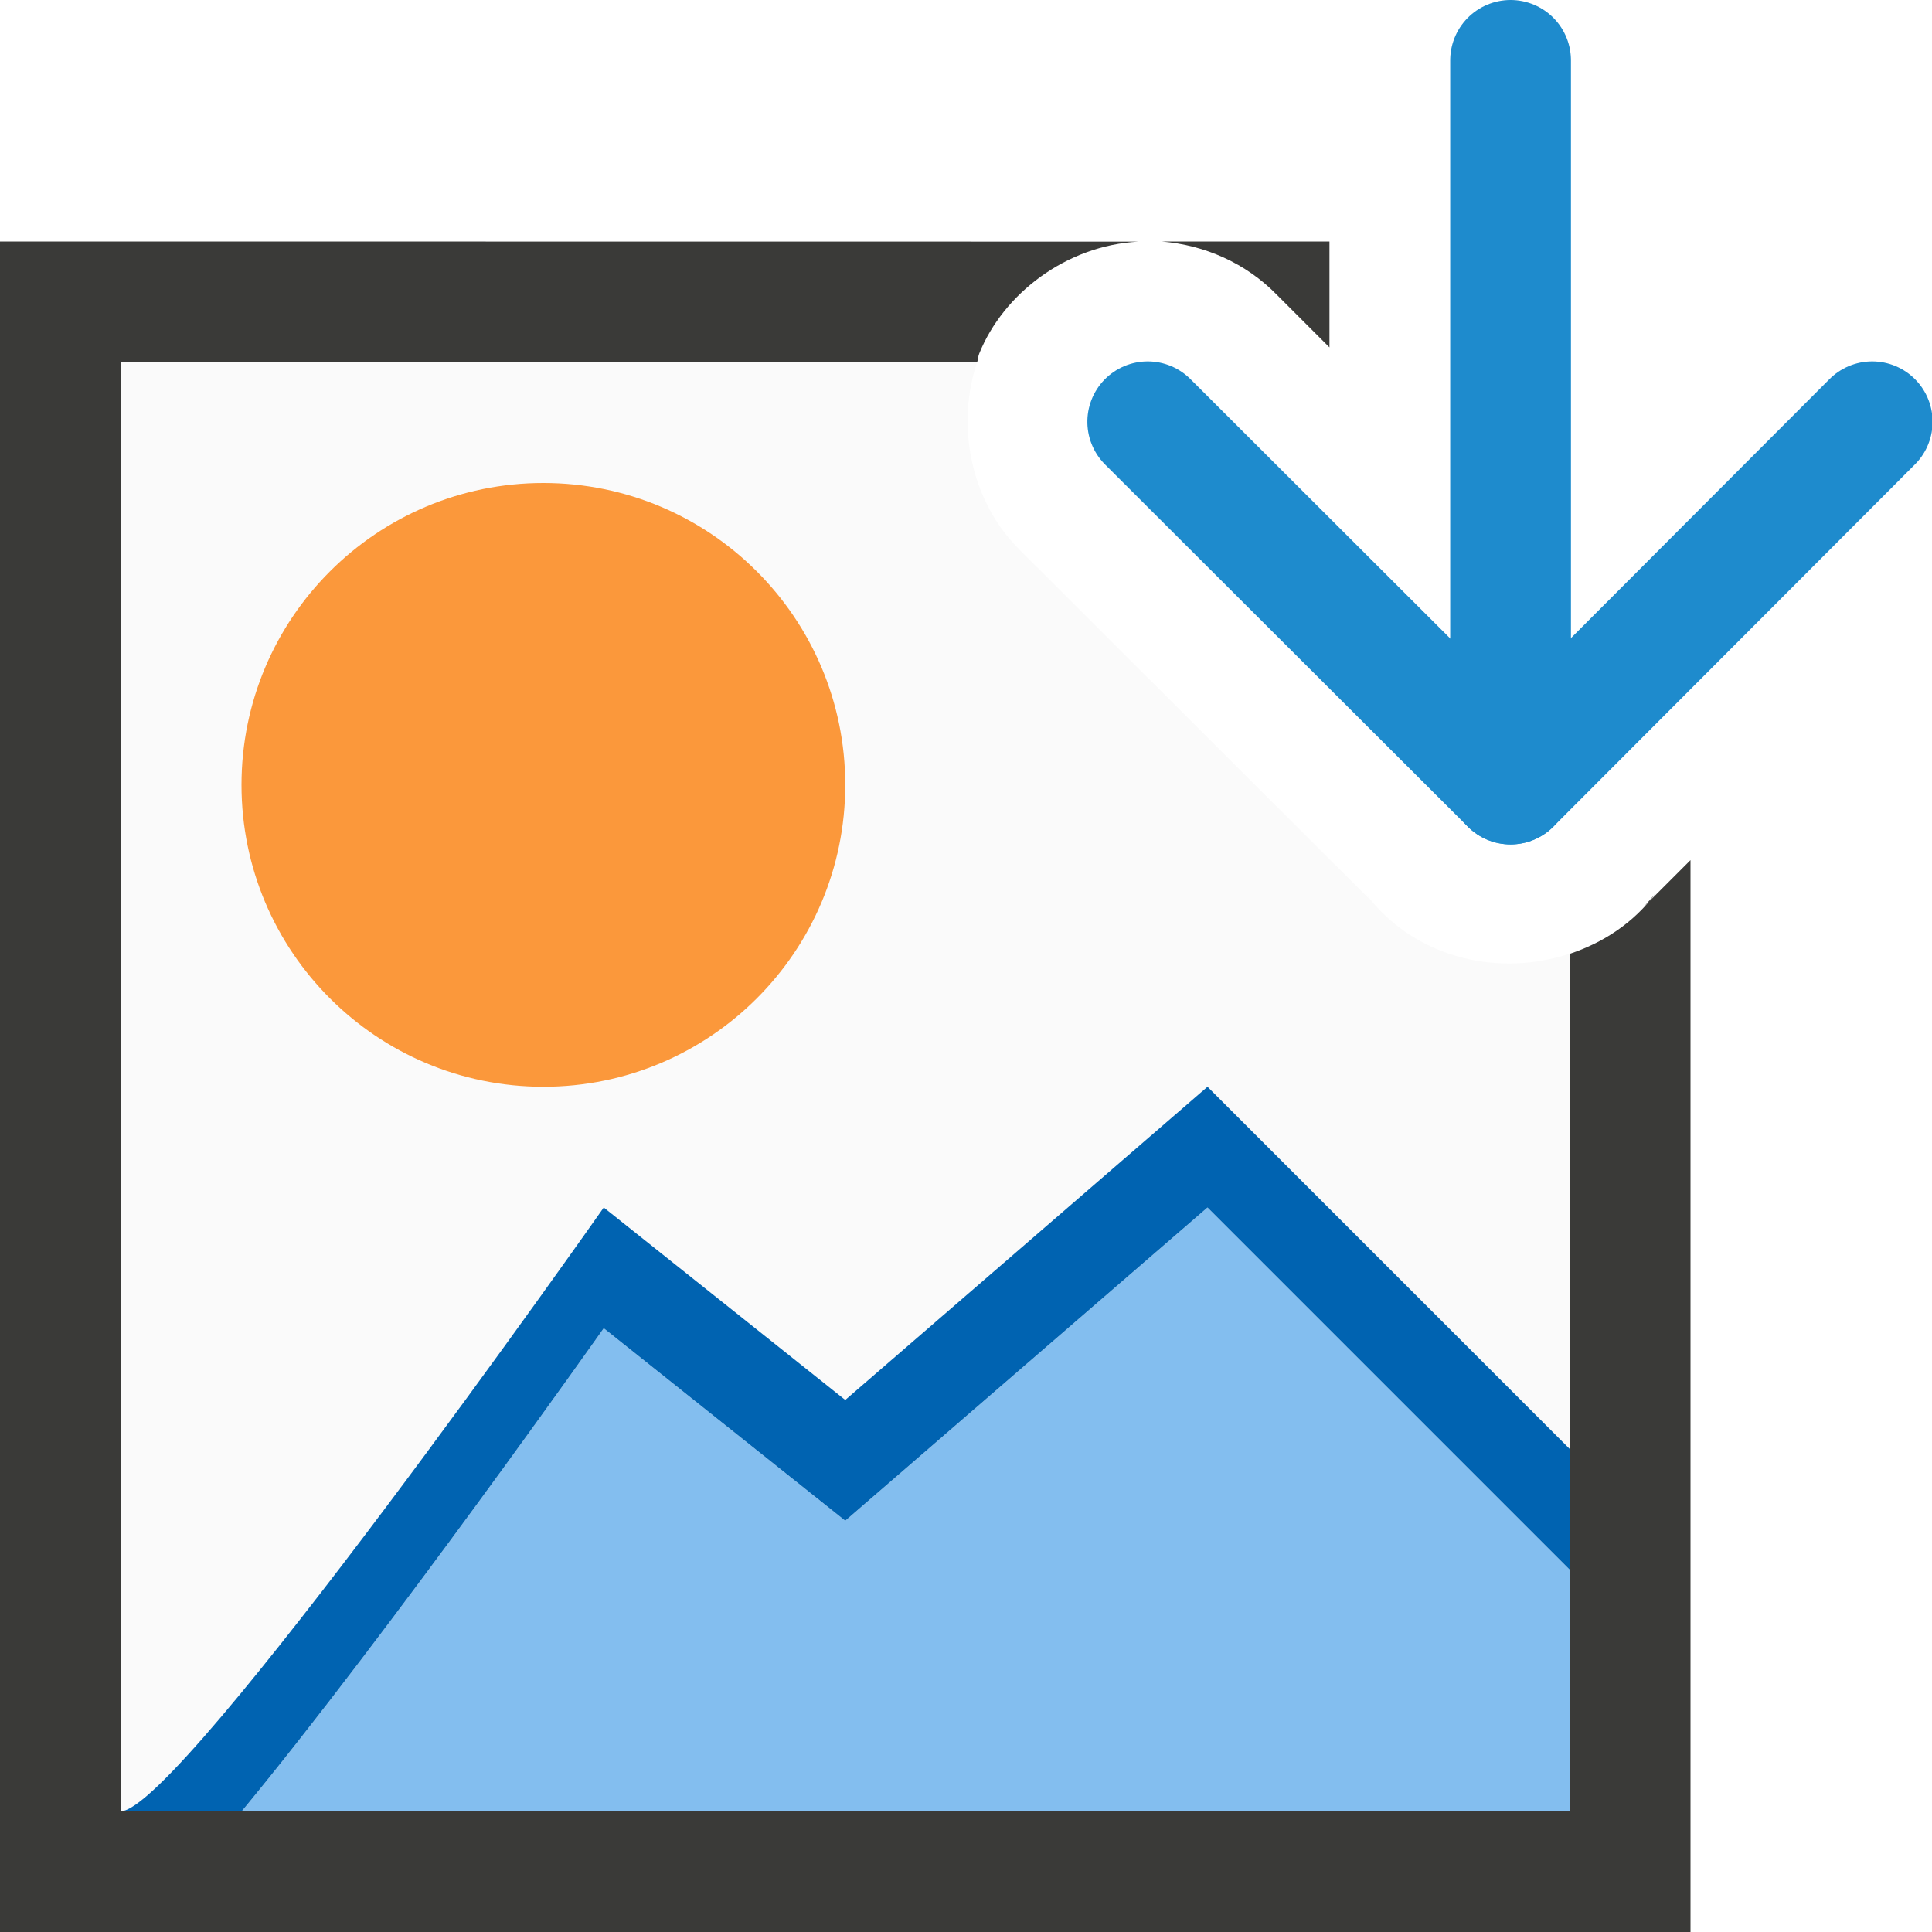
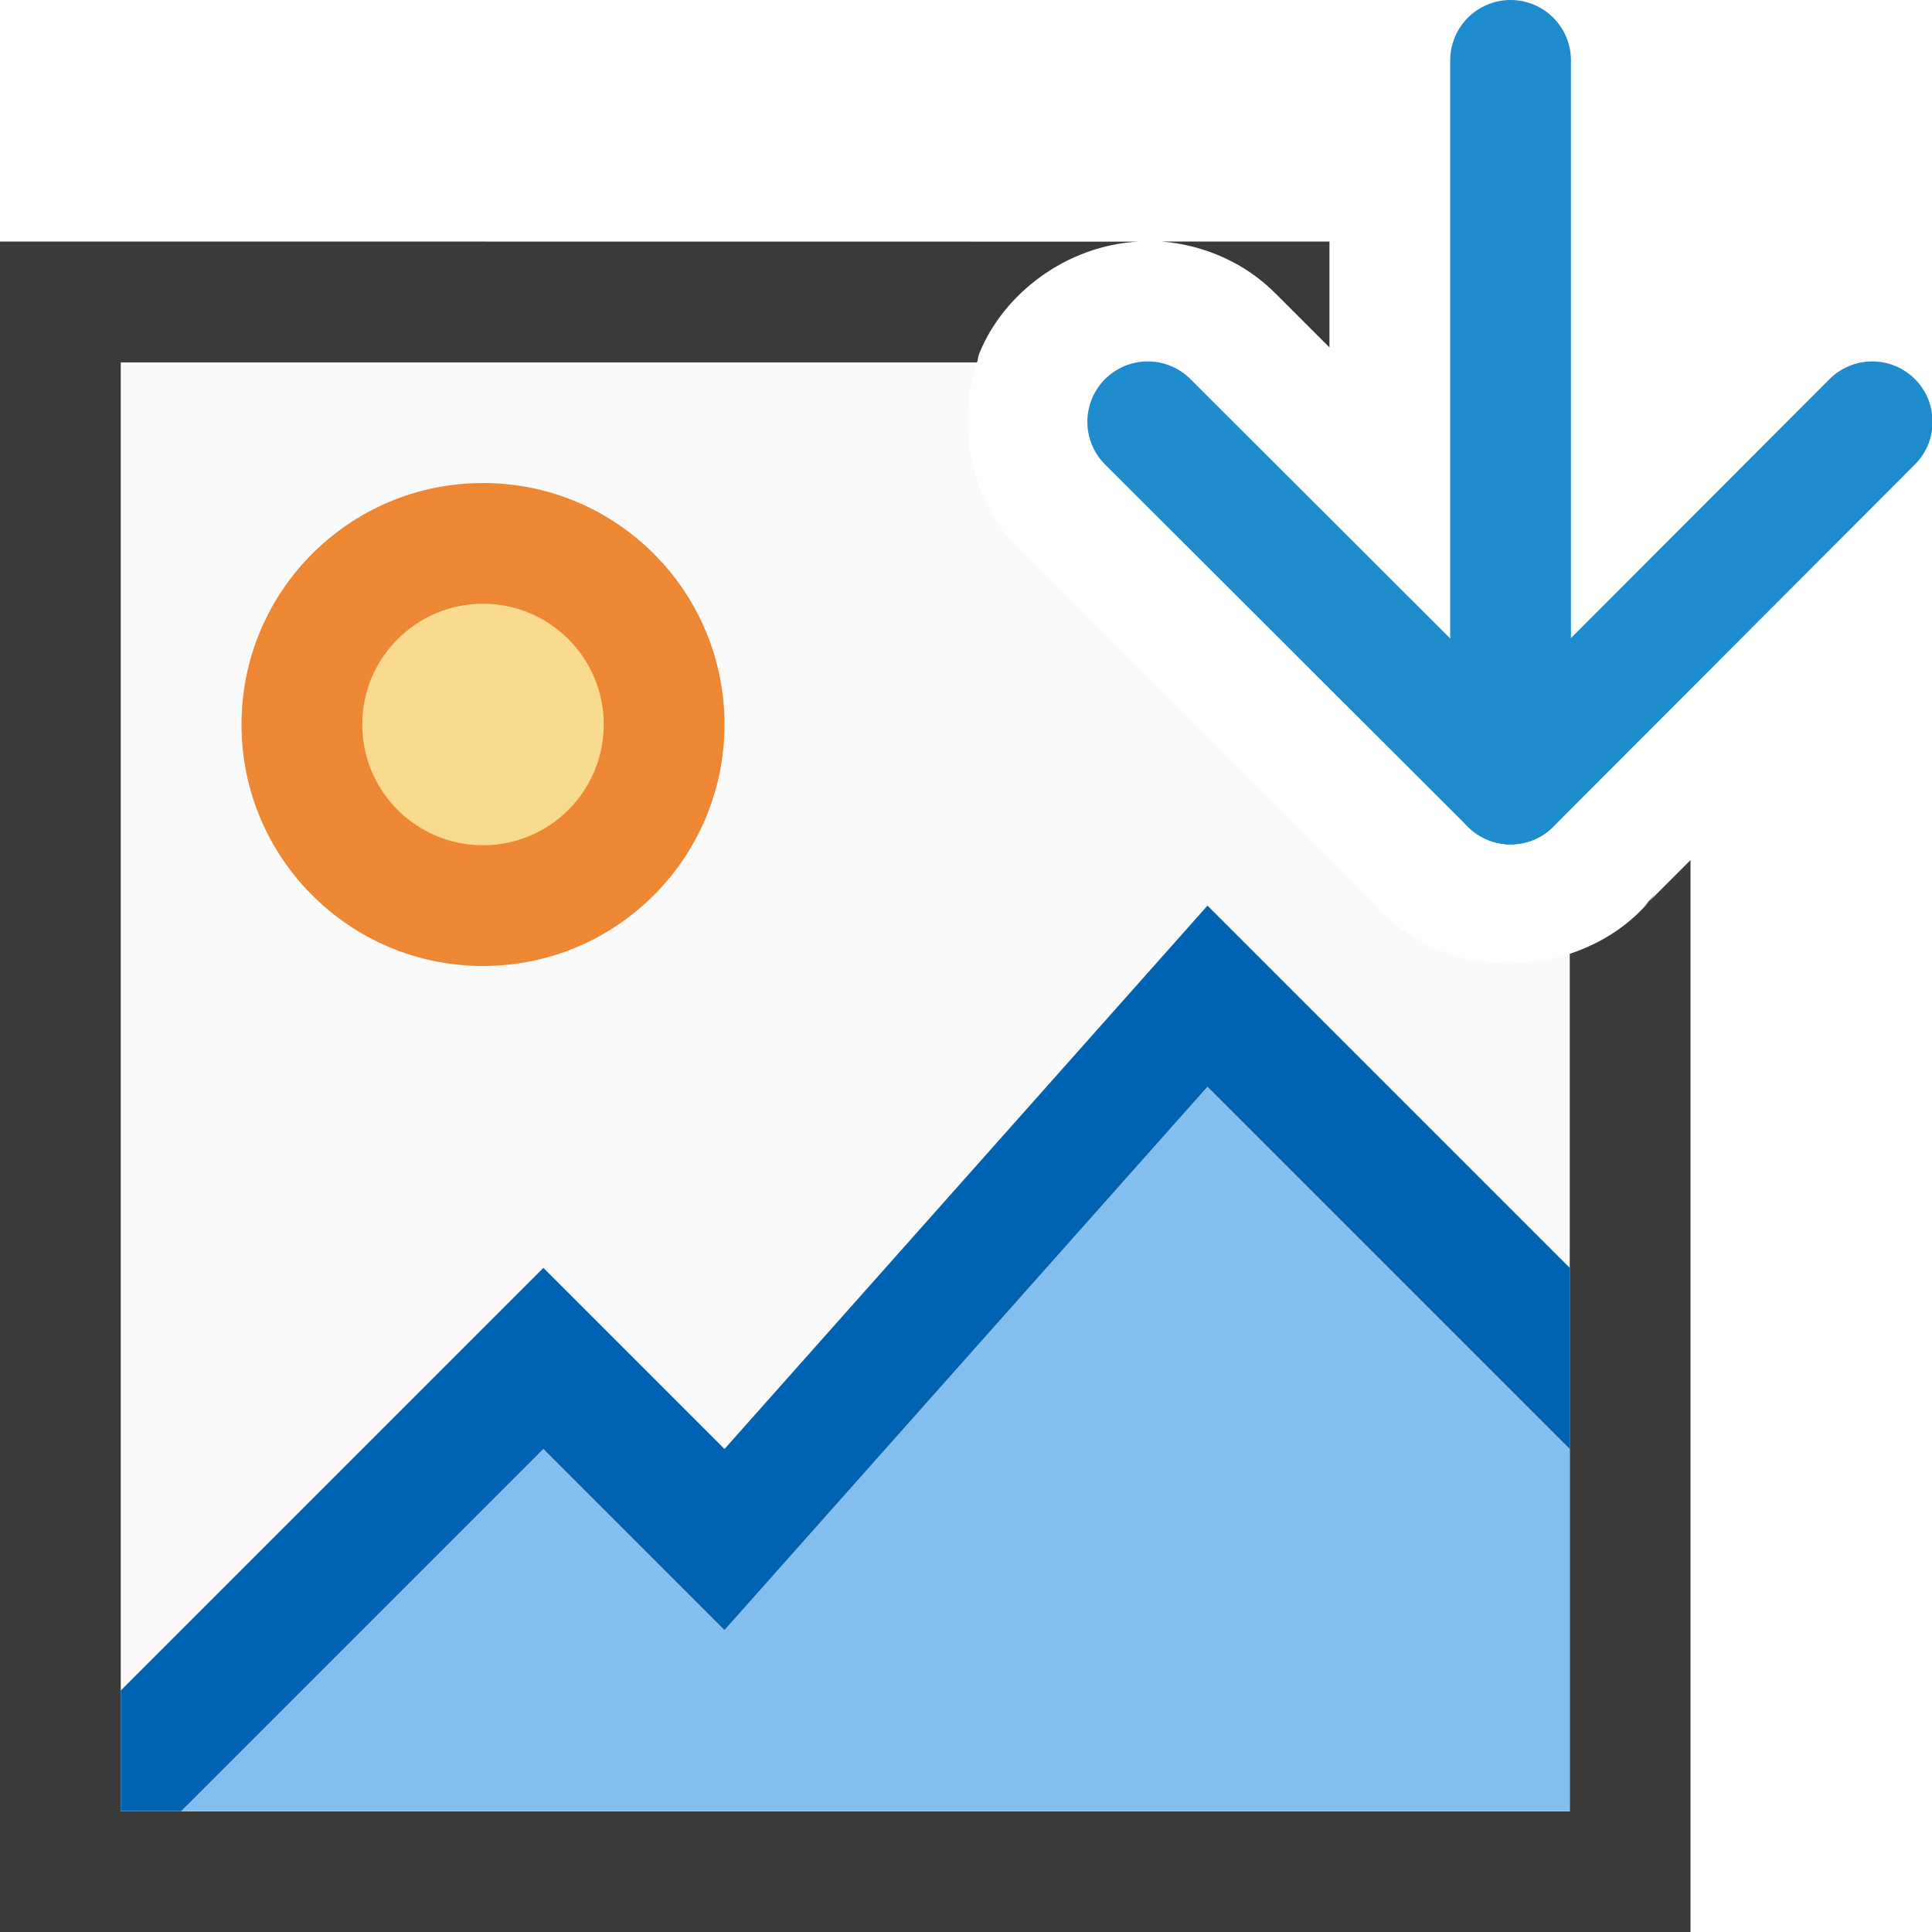
<svg xmlns="http://www.w3.org/2000/svg" viewBox="0 0 16 16">
  <path d="m1 3v12h12v-7.102c-.571.19-1.244.049-1.65-.447a1 1 0 0 1 -.059-.08l.051.076-2.885-2.881c-.432-.419-.537-1.06-.365-1.566z" fill="#fafafa" />
  <path d="m0 2v14h14v-8.877l-.383.383.094-.107c-.185.247-.437.409-.711.5v7.102h-12v-12h7.092c.008-.024.008-.051.018-.074.2-.495.72-.894 1.318-.926zm9.619 0c.359.029.699.18.953.439l.438.438v-.877z" fill="#3a3a38" />
-   <circle cx="4.5" cy="6.5" fill="#fb983b" r="2.5" />
  <g fill="none" stroke="#1e8bcd" stroke-linecap="round" stroke-linejoin="round" transform="matrix(0 -1.000001 -.9999845 0 16.99988 12.00001)">
    <path d="m8.507 1.495-3 2.995 3 3.005" />
    <path d="m5.507 4.49h5.993" />
  </g>
-   <path d="m10 10-3 2.594-2-1.594s-1.796 2.546-2.998 4h10.998v-2z" fill="#83beef" />
-   <path d="m10 9-3 2.594-2-1.594s-3.512 5-4 5h1.002c1.202-1.454 2.998-4 2.998-4l2 1.594 3-2.594 3 3v-1z" fill="#0063b1" />
+   <path d="m6 6a2 2 0 0 1 -2 2 2 2 0 0 1 -2-2 2 2 0 0 1 2-2 2 2 0 0 1 2 2z" fill="#ed8733" stroke-width=".8" />
+   <path d="m10 9-4 4.5-1.5-1.5-3 3h11.5v-3z" fill="#83beef" />
+   <path d="m10 7.5-4 4.5-1.5-1.5-3.5 3.5v1h.5l3-3 1.5 1.5 4-4.5 3 3v-1.5z" fill="#0063b1" />
+   <path d="m5 6a1 1 0 0 1 -1 1 1 1 0 0 1 -1-1 1 1 0 0 1 1-1 1 1 0 0 1 1 1z" fill="#f8db8f" />
</svg>
